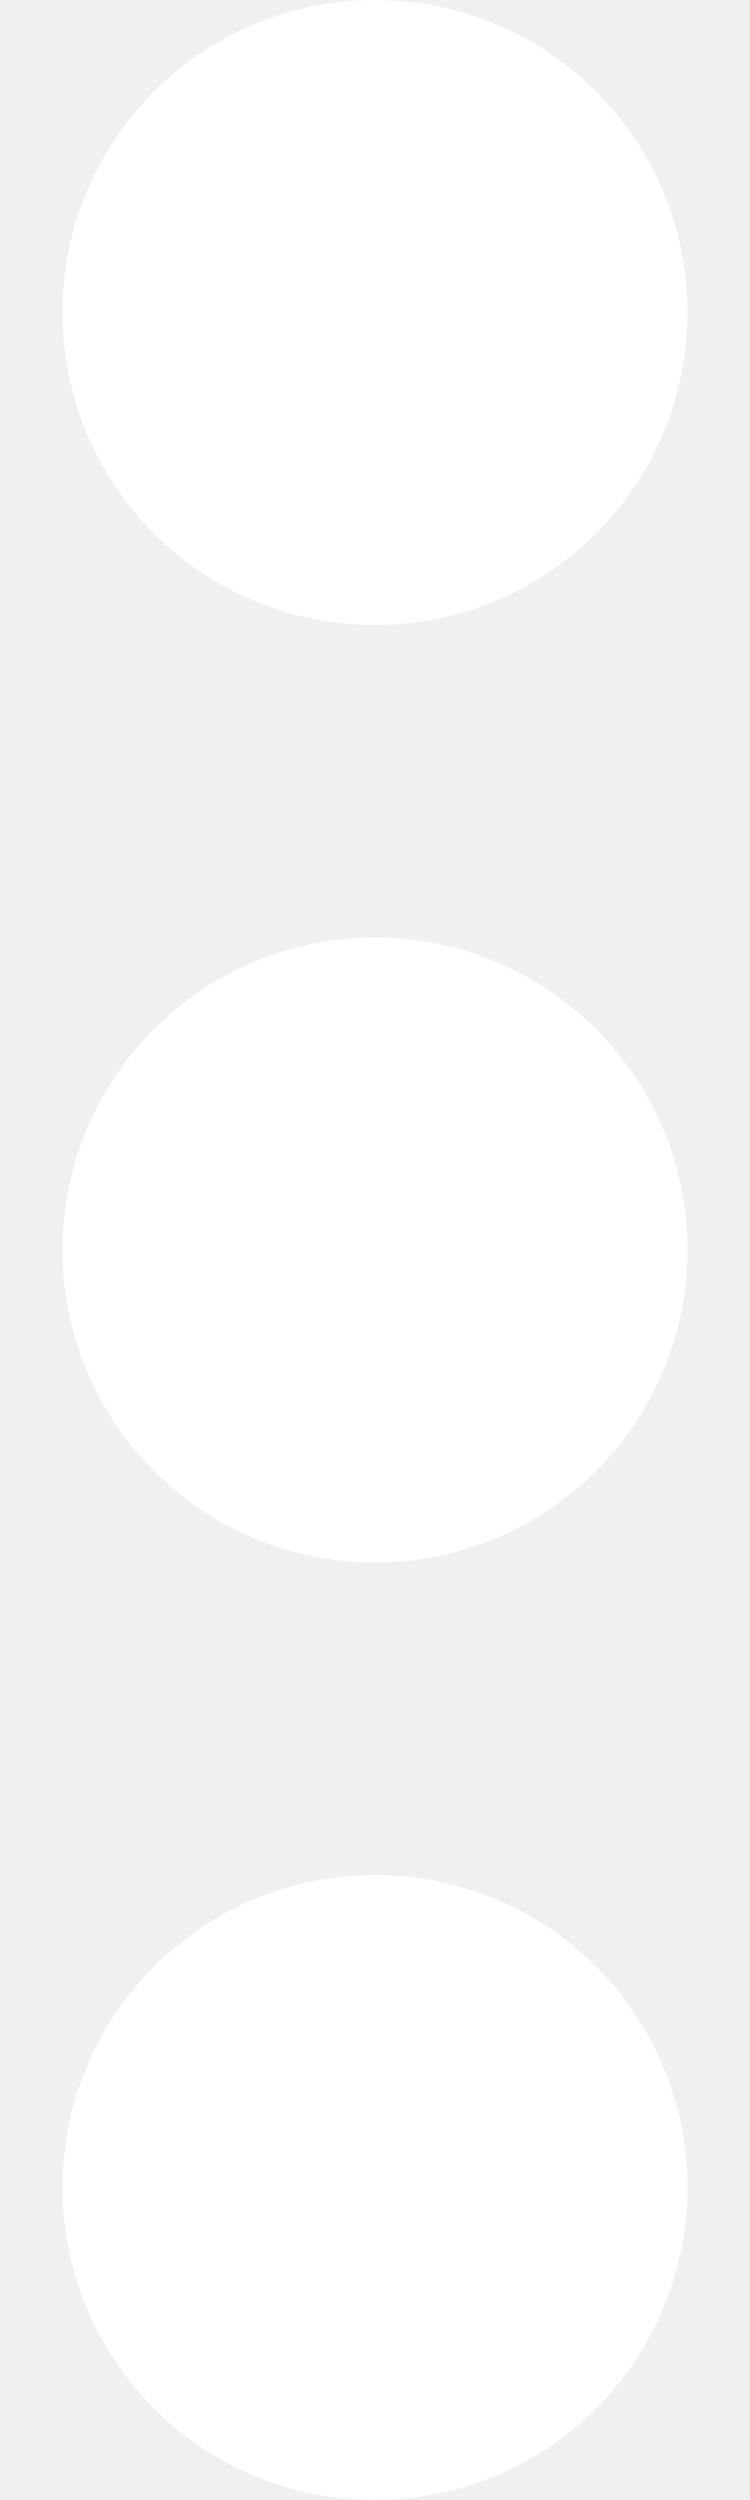
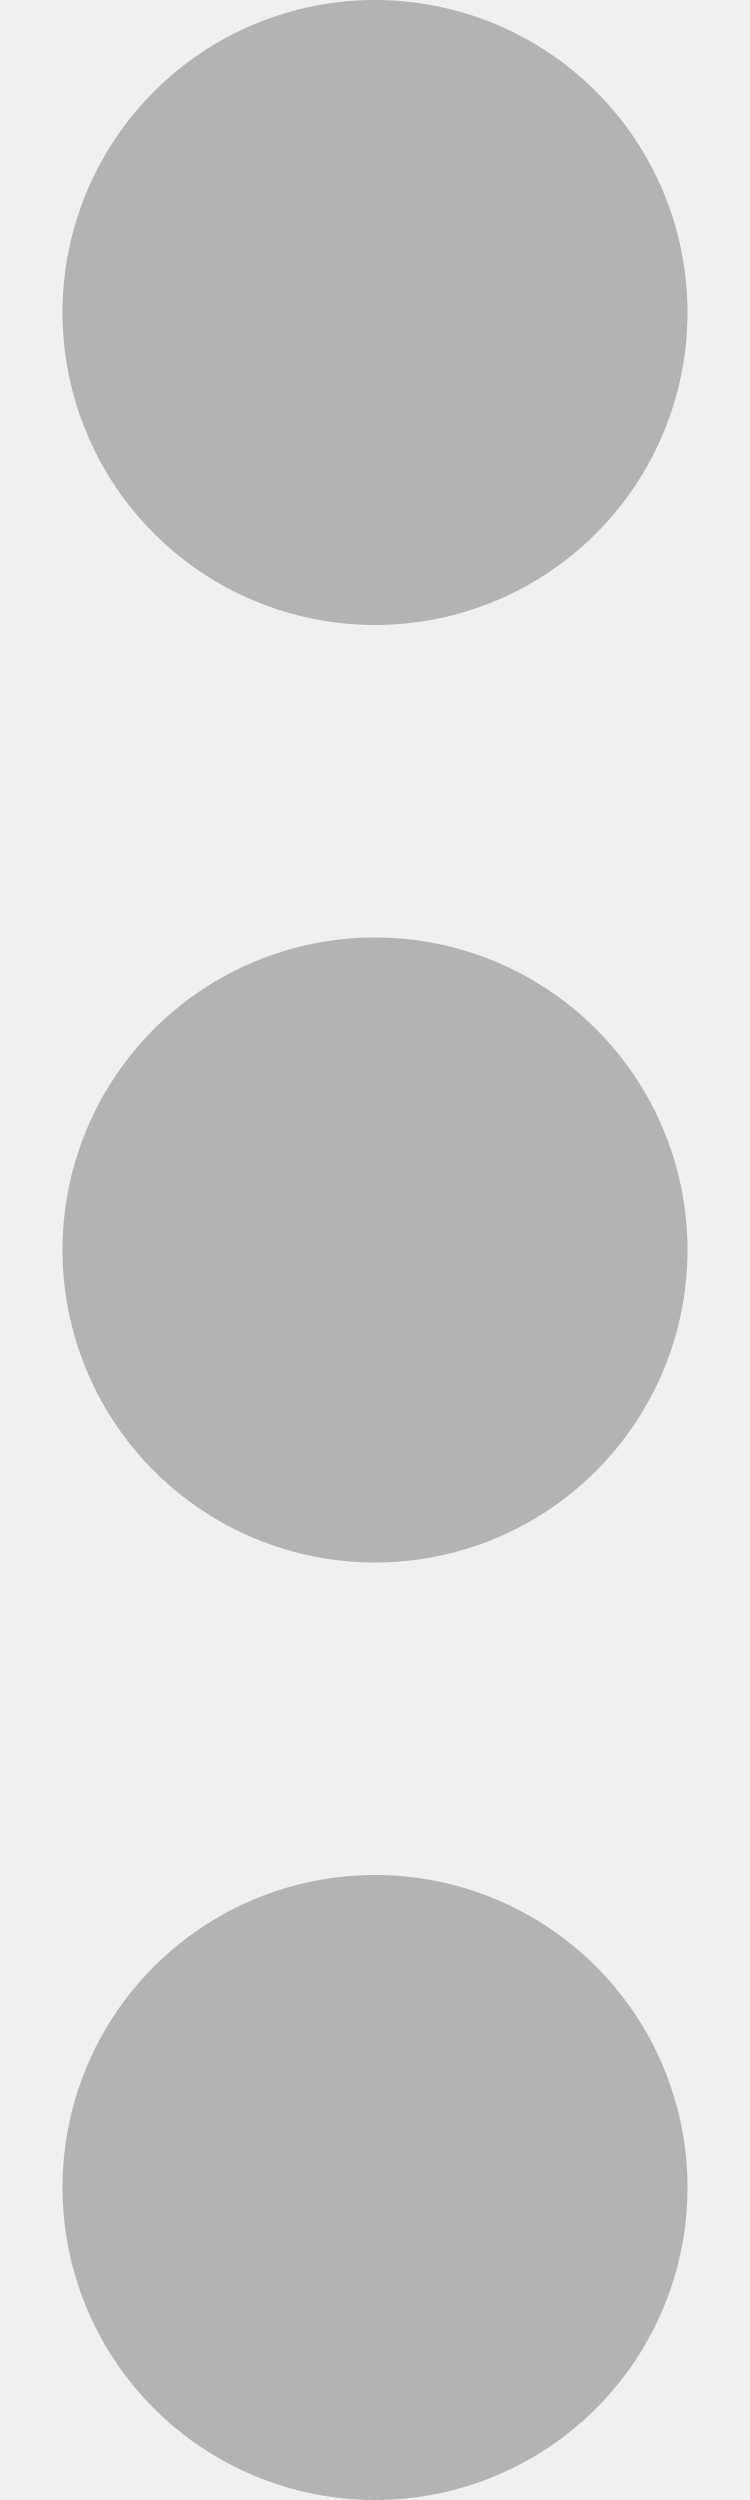
<svg xmlns="http://www.w3.org/2000/svg" width="6" height="20" viewBox="0 0 6 20" fill="none">
-   <path d="M3 20C2.337 20 1.701 19.737 1.232 19.268C0.763 18.799 0.5 18.163 0.5 17.5C0.5 16.837 0.763 16.201 1.232 15.732C1.701 15.263 2.337 15 3 15C3.663 15 4.299 15.263 4.768 15.732C5.237 16.201 5.5 16.837 5.5 17.5C5.5 18.163 5.237 18.799 4.768 19.268C4.299 19.737 3.663 20 3 20ZM3 12.5C2.337 12.5 1.701 12.237 1.232 11.768C0.763 11.299 0.5 10.663 0.5 10C0.5 9.337 0.763 8.701 1.232 8.232C1.701 7.763 2.337 7.5 3 7.5C3.663 7.5 4.299 7.763 4.768 8.232C5.237 8.701 5.5 9.337 5.5 10C5.5 10.663 5.237 11.299 4.768 11.768C4.299 12.237 3.663 12.5 3 12.5ZM3 5C2.337 5 1.701 4.737 1.232 4.268C0.763 3.799 0.5 3.163 0.5 2.5C0.5 1.837 0.763 1.201 1.232 0.732C1.701 0.263 2.337 0 3 0C3.663 0 4.299 0.263 4.768 0.732C5.237 1.201 5.5 1.837 5.5 2.5C5.5 3.163 5.237 3.799 4.768 4.268C4.299 4.737 3.663 5 3 5Z" fill="white" fill-opacity="1" />
+   <path d="M3 20C2.337 20 1.701 19.737 1.232 19.268C0.763 18.799 0.5 18.163 0.5 17.5C0.5 16.837 0.763 16.201 1.232 15.732C1.701 15.263 2.337 15 3 15C3.663 15 4.299 15.263 4.768 15.732C5.237 16.201 5.5 16.837 5.5 17.5C5.5 18.163 5.237 18.799 4.768 19.268C4.299 19.737 3.663 20 3 20ZM3 12.5C2.337 12.5 1.701 12.237 1.232 11.768C0.763 11.299 0.5 10.663 0.5 10C0.5 9.337 0.763 8.701 1.232 8.232C1.701 7.763 2.337 7.5 3 7.5C3.663 7.5 4.299 7.763 4.768 8.232C5.237 8.701 5.5 9.337 5.5 10C5.5 10.663 5.237 11.299 4.768 11.768C4.299 12.237 3.663 12.5 3 12.5ZM3 5C2.337 5 1.701 4.737 1.232 4.268C0.763 3.799 0.5 3.163 0.5 2.5C0.5 1.837 0.763 1.201 1.232 0.732C1.701 0.263 2.337 0 3 0C3.663 0 4.299 0.263 4.768 0.732C5.237 1.201 5.5 1.837 5.5 2.5C5.5 3.163 5.237 3.799 4.768 4.268C4.299 4.737 3.663 5 3 5Z" fill="#B4B2B3" fill-opacity="1" />
</svg>
